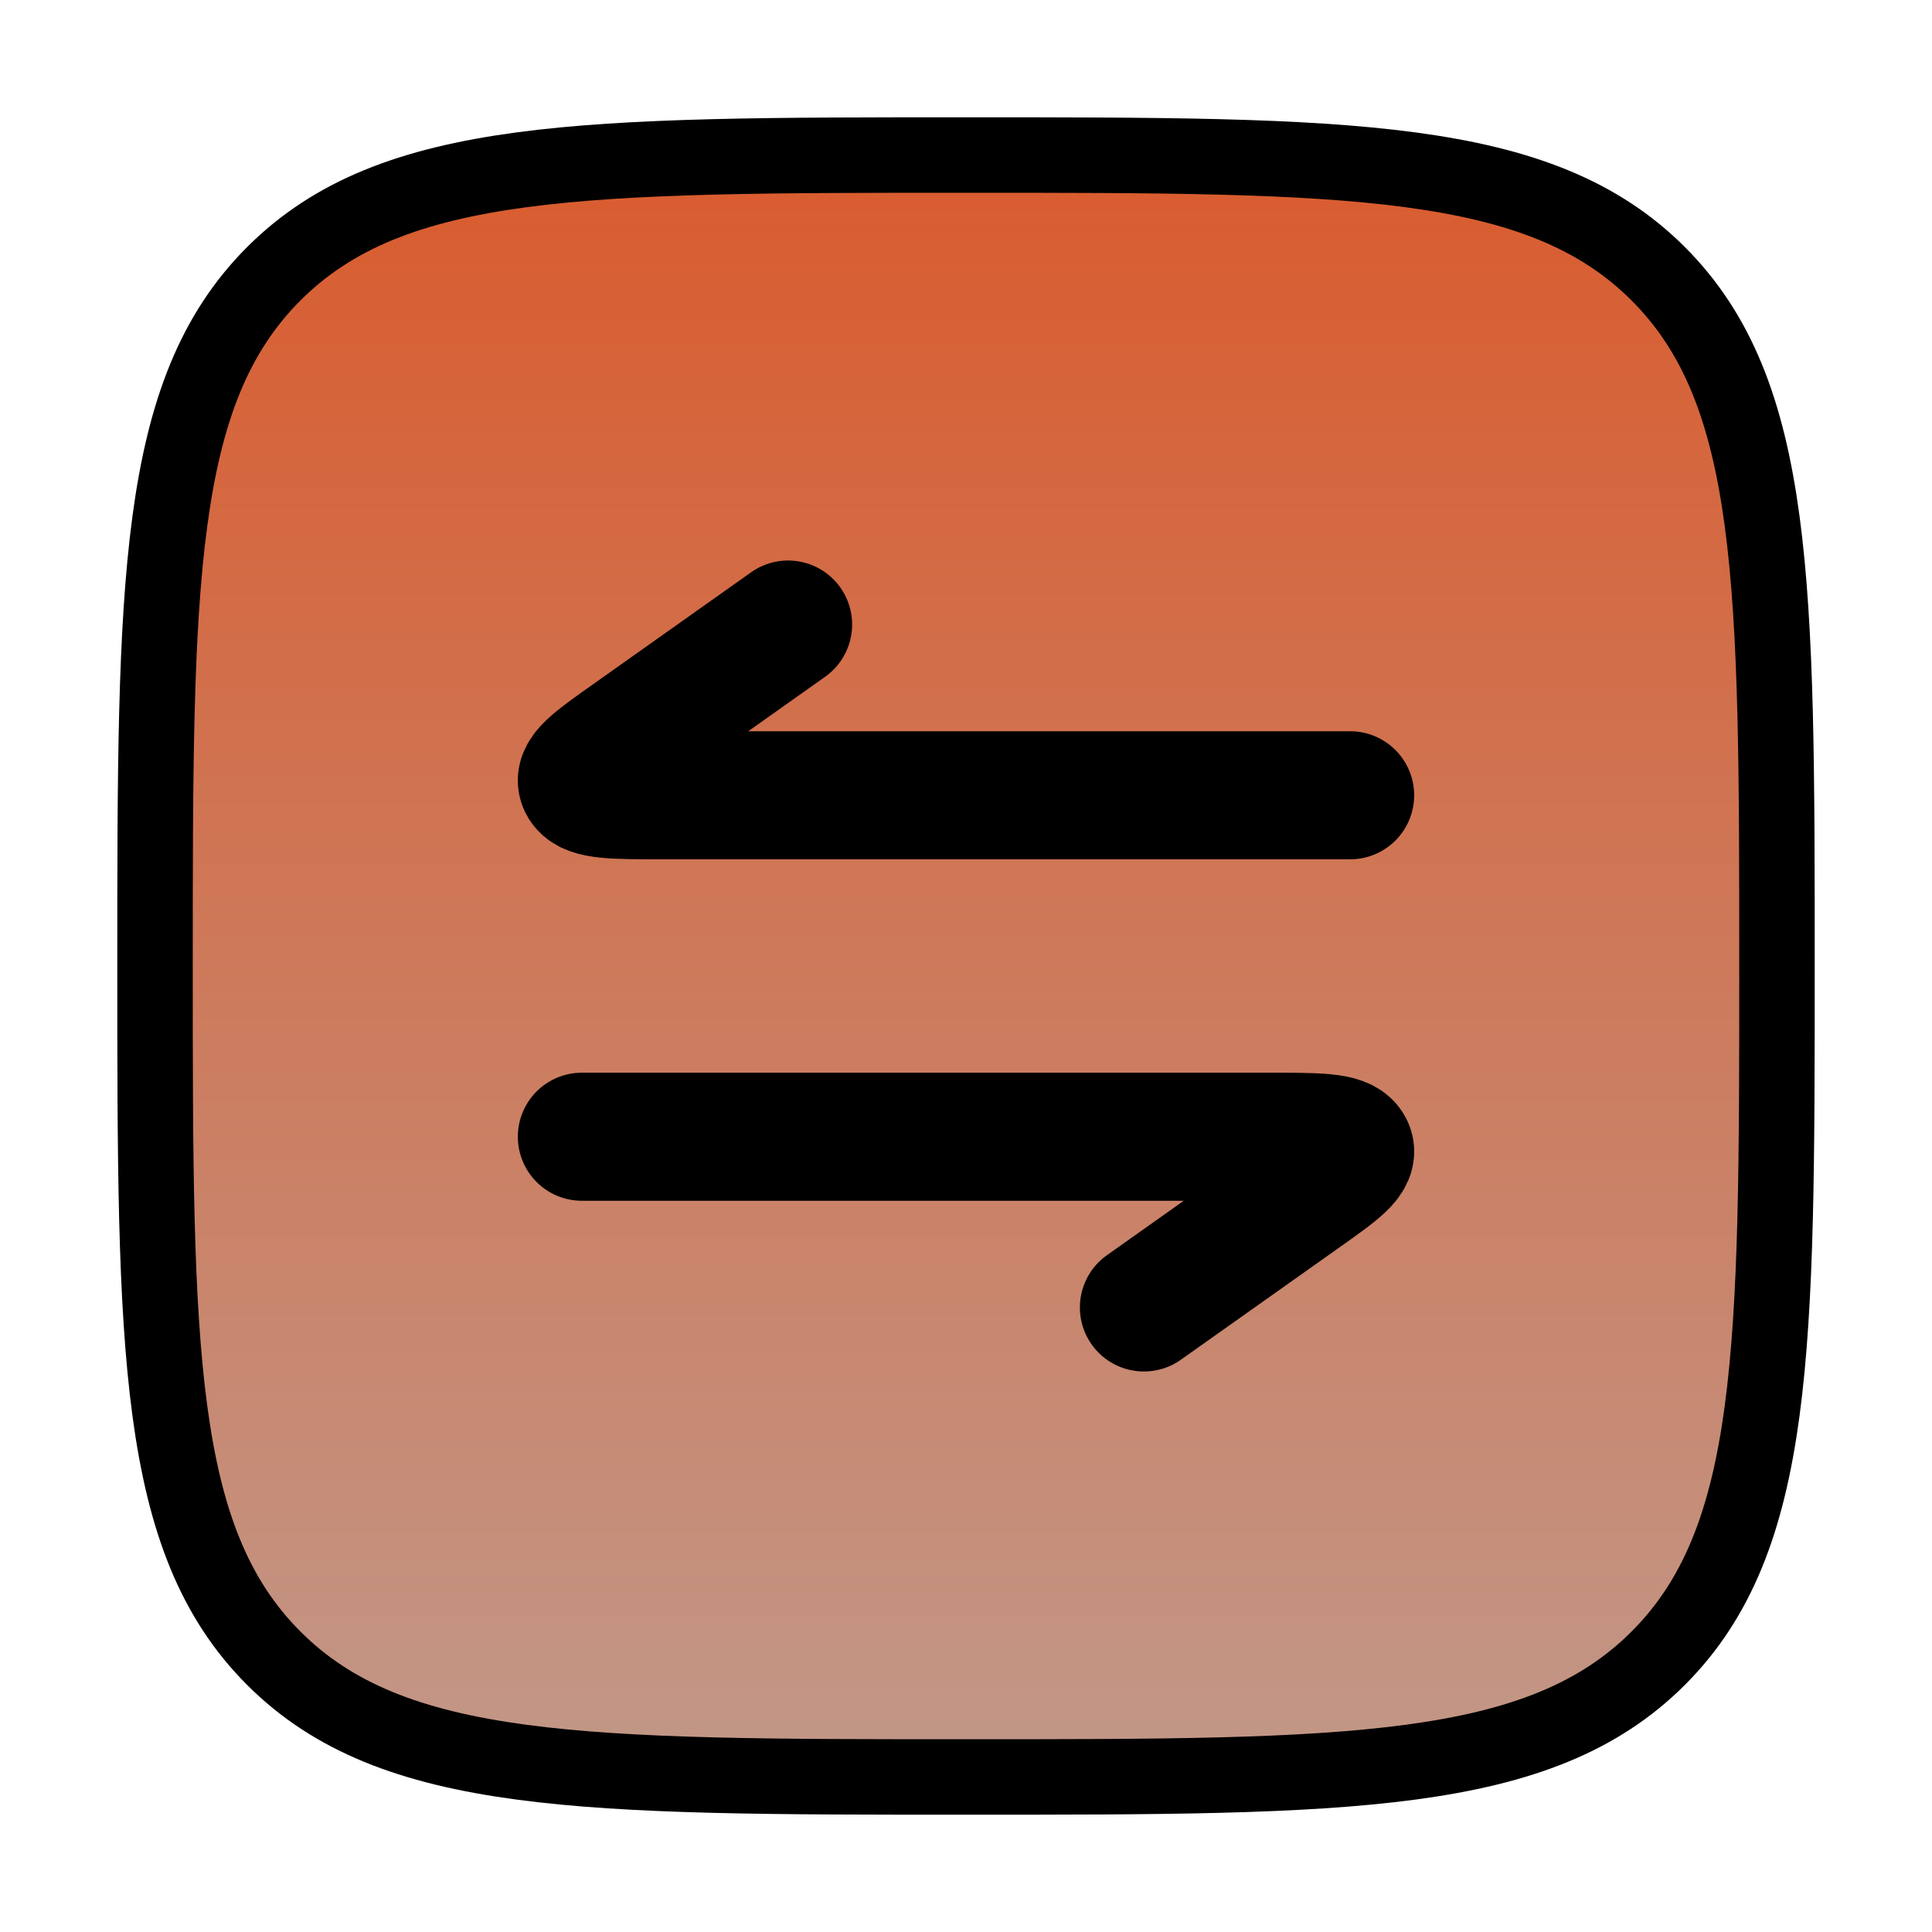
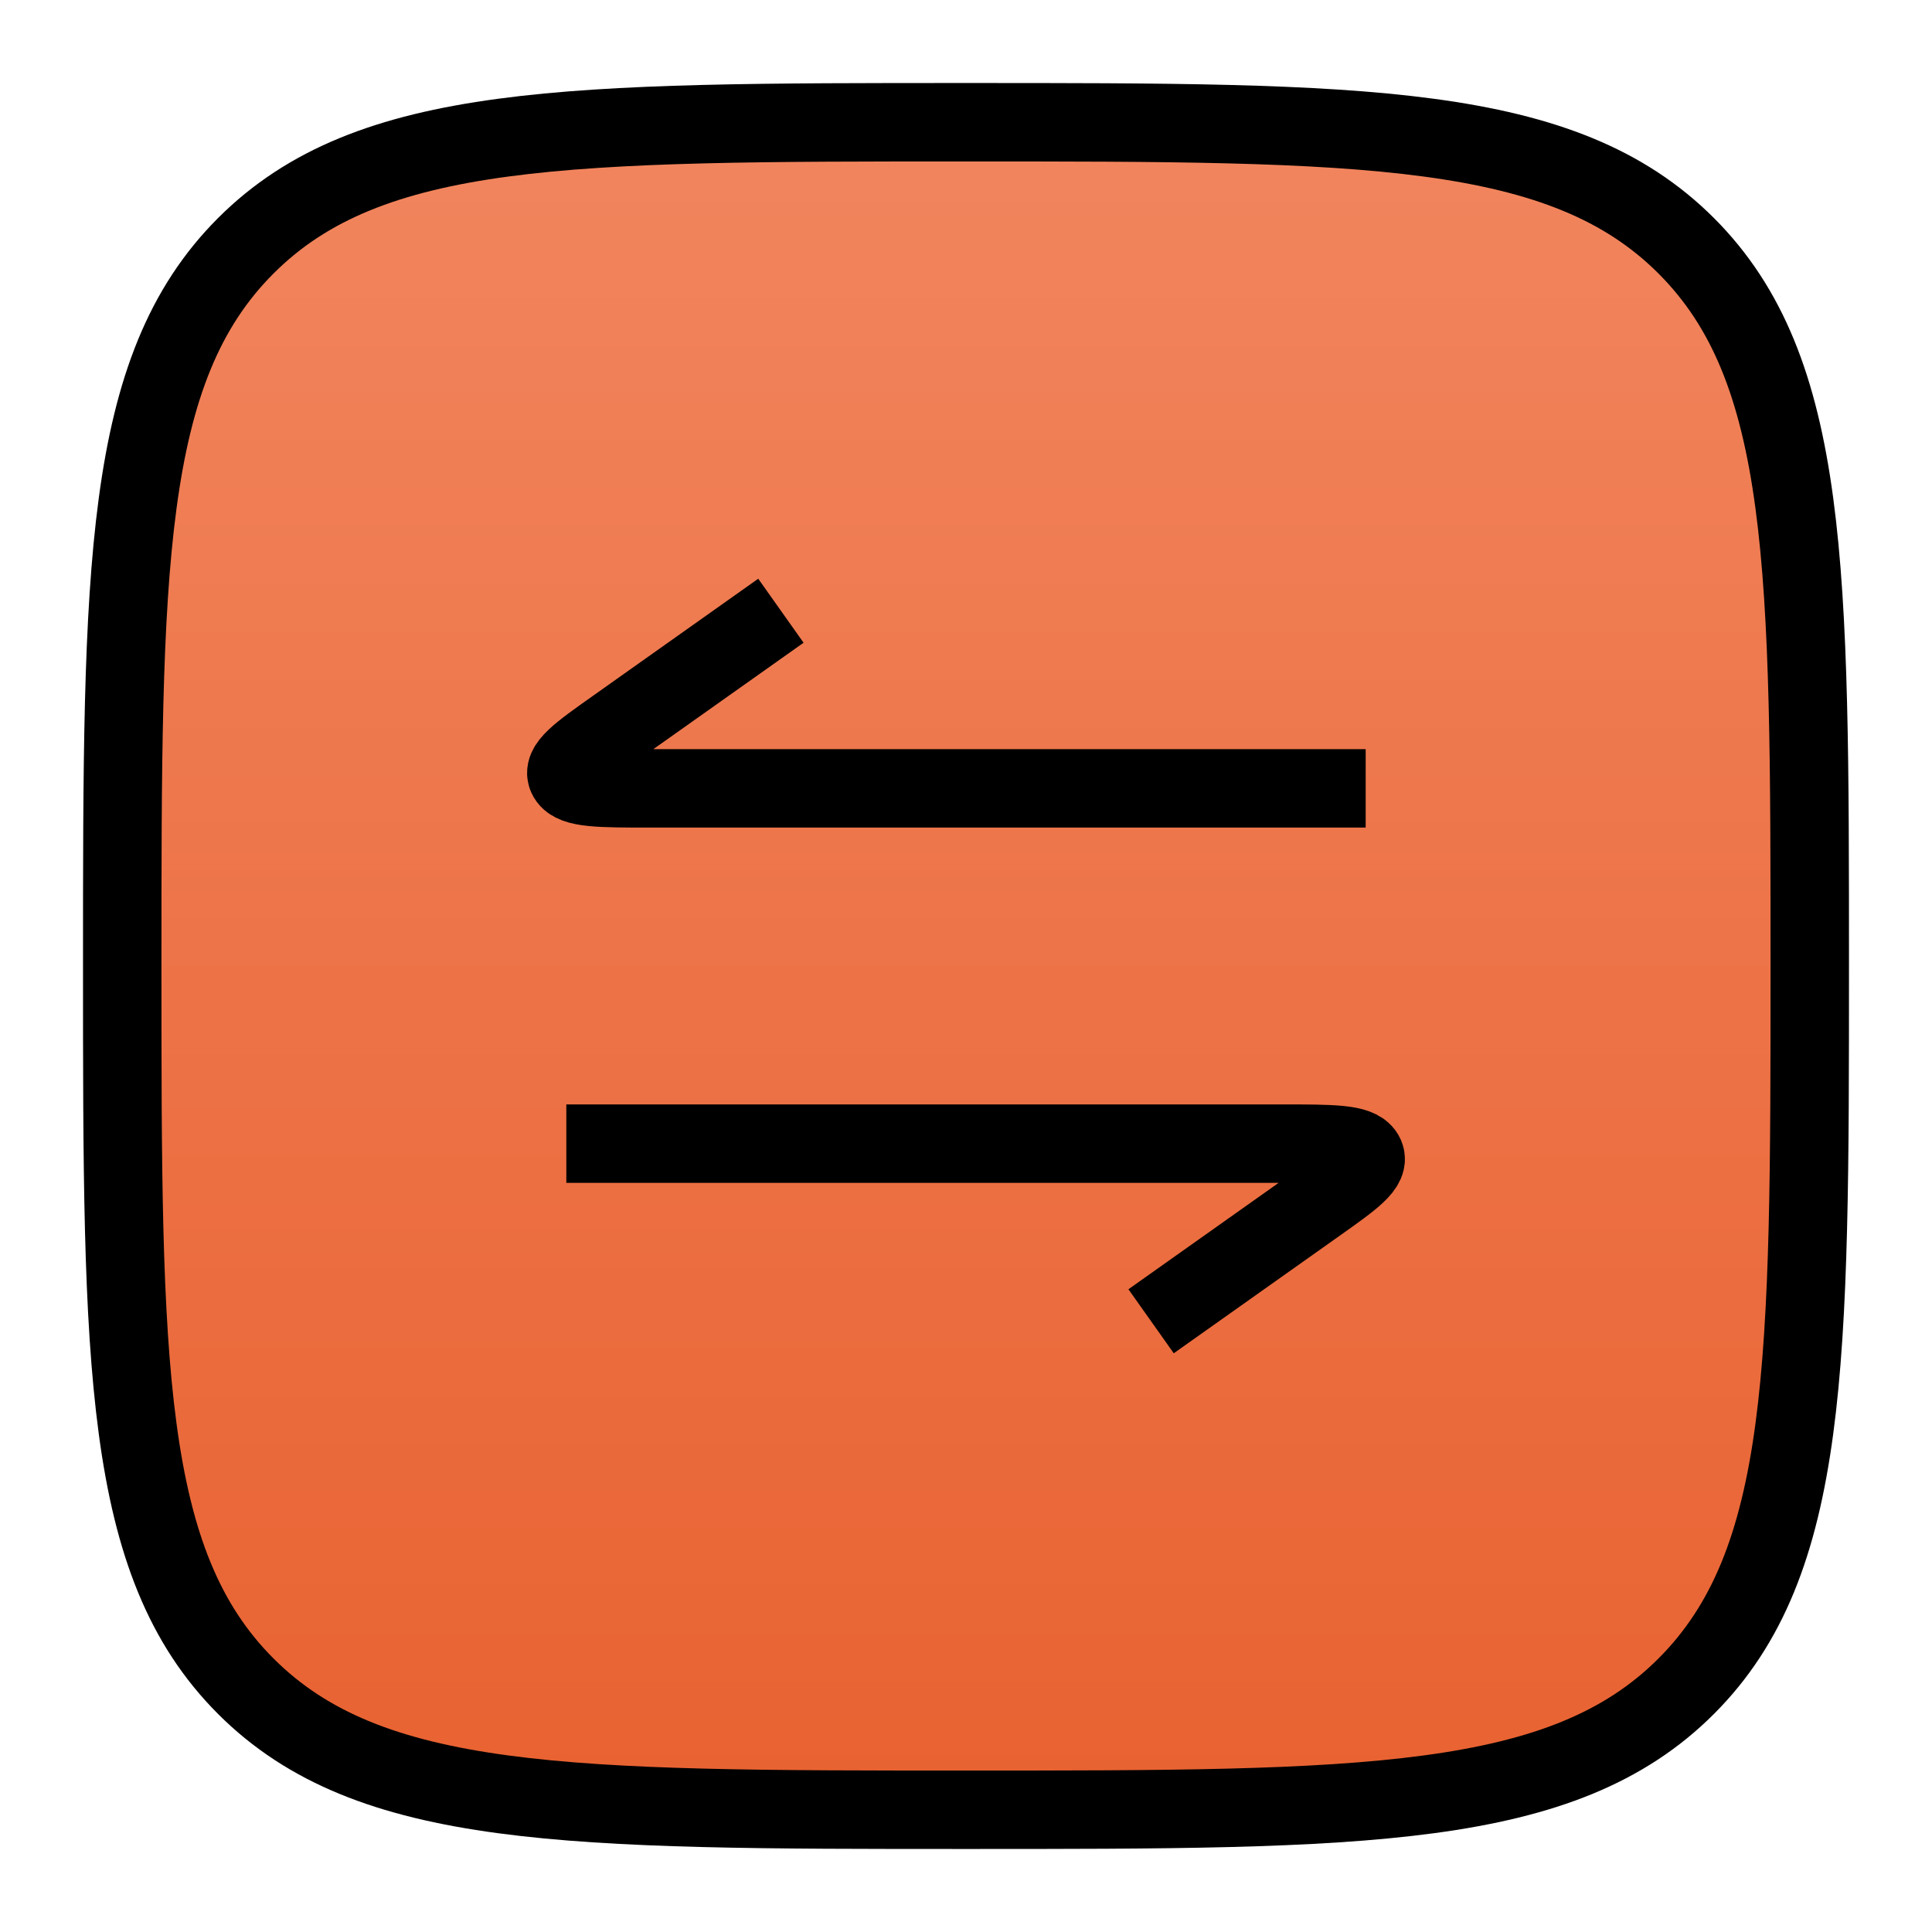
<svg xmlns="http://www.w3.org/2000/svg" xmlns:xlink="http://www.w3.org/1999/xlink" width="512" height="512" viewBox="0 0 512 512" version="1.1" id="svg2">
  <defs id="defs2">
    <linearGradient id="linearGradient1">
-       <stop style="stop-color:#da5a2c;stop-opacity:1;" offset="0" id="stop1" />
-       <stop style="stop-color:#c1998a;stop-opacity:1;" offset="1" id="stop2" />
+       <stop style="stop-color:#f2865f;stop-opacity:1;" offset="0" id="stop1" />
+       <stop style="stop-color:#e86130;stop-opacity:1;" offset="1" id="stop2" />
    </linearGradient>
    <linearGradient xlink:href="#linearGradient1" id="linearGradient2" x1="256" y1="31.085" x2="256" y2="480.915" gradientUnits="userSpaceOnUse" />
  </defs>
-   <g fill="none" stroke="currentColor" stroke-linecap="round" stroke-linejoin="round" stroke-width="1.5" id="g2" style="fill:#865342;fill-opacity:1">
-     <path d="m 41.085,256 c 0,-101.304 0,-151.978 31.468,-183.447 C 104.022,41.085 154.673,41.085 256,41.085 c 101.304,0 151.978,0 183.447,31.468 31.468,31.468 31.468,82.12 31.468,183.447 0,101.304 0,151.978 -31.468,183.447 C 407.978,470.915 357.327,470.915 256,470.915 c -101.304,0 -151.978,0 -183.447,-31.468 C 41.085,407.978 41.085,357.327 41.085,256" id="path1" style="fill:url(#linearGradient2);fill-opacity:1;stroke:#000000;stroke-width:20;stroke-opacity:1;stroke-dasharray:none" />
-     <path d="m 208.855,165.51 -42.055,29.794 c -9.275,6.561 -13.913,9.863 -12.284,12.669 1.629,2.783 8.189,2.783 21.31,2.783 h 181.976 m -54.656,135.735 42.055,-29.794 c 9.275,-6.561 13.913,-9.863 12.284,-12.669 -1.629,-2.783 -8.189,-2.783 -21.31,-2.783 H 154.198" id="path2" style="fill:none;fill-opacity:1;stroke:#000000;stroke-width:33.934;stroke-opacity:1" />
+   <g id="logo-style-fit" transform="matrix(1.04044,0,0,1.04044,-10.3533,-10.3533)">
+     <g fill="none" stroke="currentColor" stroke-linecap="butt" stroke-linejoin="round" stroke-width="1.5" id="g2" style="fill:#865342;fill-opacity:1">
+       <path d="m 41.085,256 c 0,-101.304 0,-151.978 31.468,-183.447 C 104.022,41.085 154.673,41.085 256,41.085 c 101.304,0 151.978,0 183.447,31.468 31.468,31.468 31.468,82.12 31.468,183.447 0,101.304 0,151.978 -31.468,183.447 C 407.978,470.915 357.327,470.915 256,470.915 c -101.304,0 -151.978,0 -183.447,-31.468 C 41.085,407.978 41.085,357.327 41.085,256" id="path1" style="fill:url(#linearGradient2);fill-opacity:1;stroke:#000000;stroke-width:19.979;stroke-opacity:1;stroke-dasharray:none" />
+       <path d="m 208.855,165.51 -42.055,29.794 c -9.275,6.561 -13.913,9.863 -12.284,12.669 1.629,2.783 8.189,2.783 21.31,2.783 h 181.976 m -54.656,135.735 42.055,-29.794 c 9.275,-6.561 13.913,-9.863 12.284,-12.669 -1.629,-2.783 -8.189,-2.783 -21.31,-2.783 H 154.198" id="path2" style="fill:none;fill-opacity:1;stroke:#000000;stroke-width:19.979;stroke-opacity:1" />
+     </g>
  </g>
</svg>
